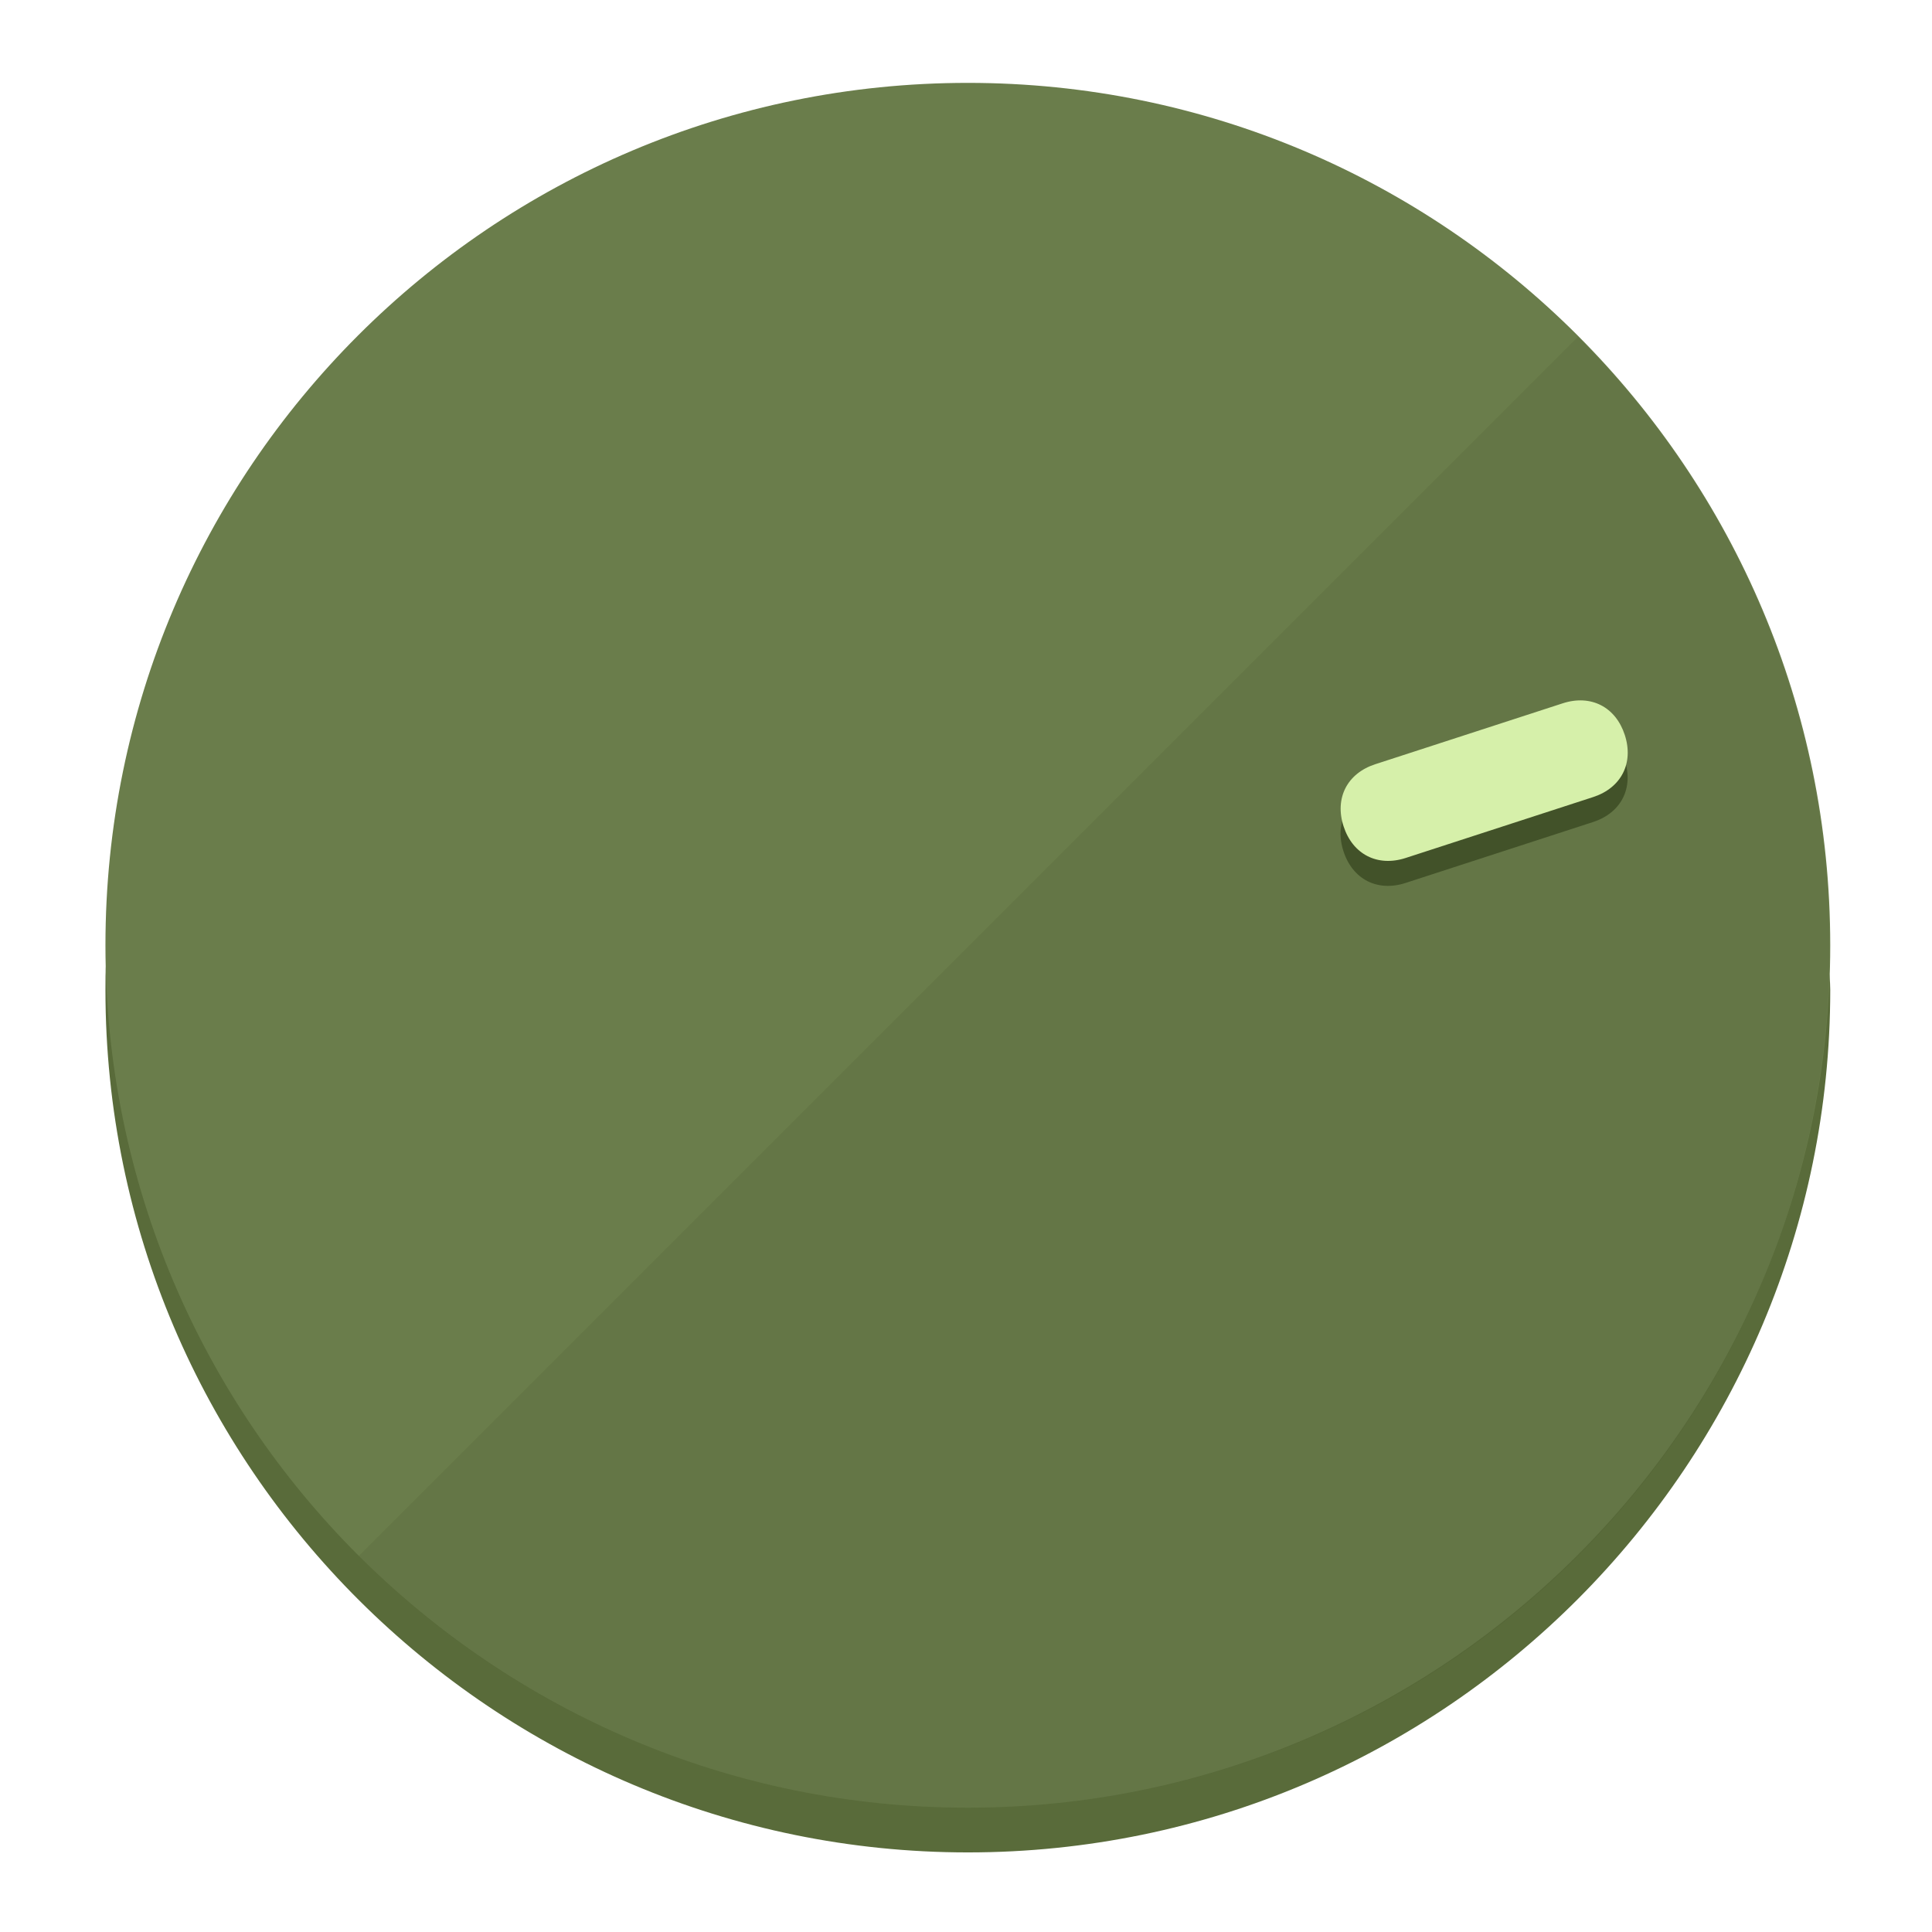
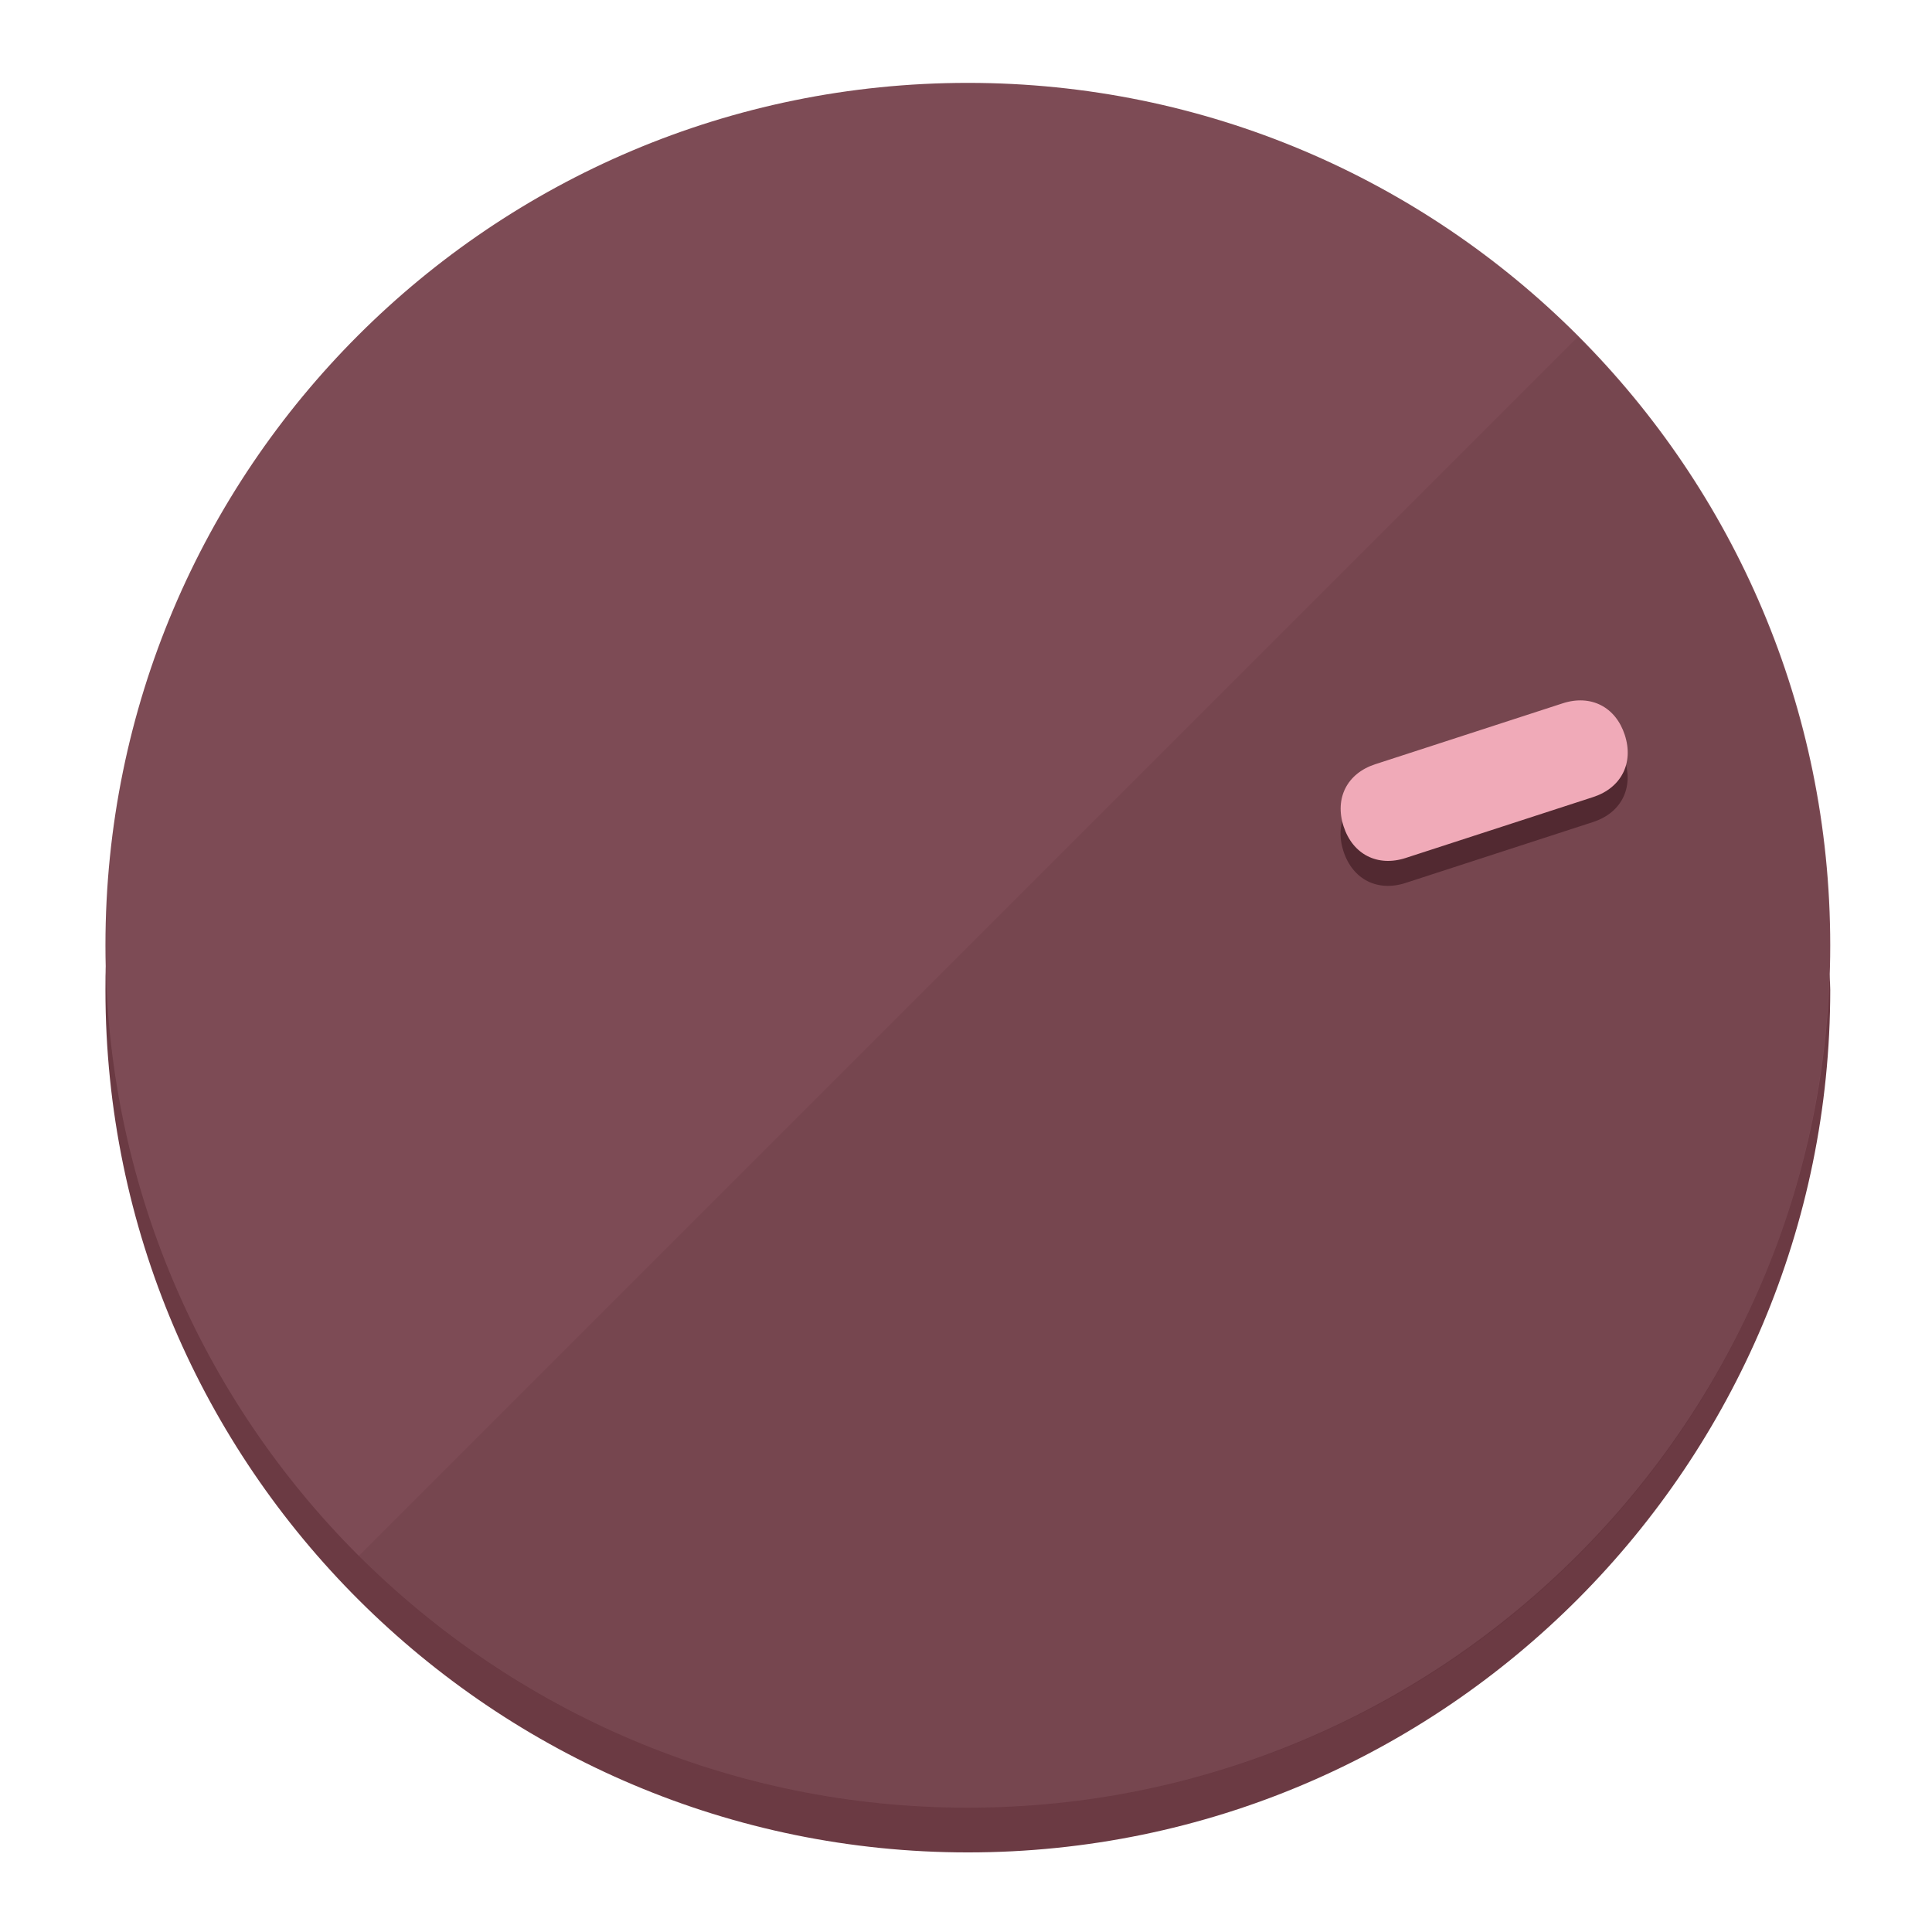
<svg xmlns="http://www.w3.org/2000/svg" height="120px" width="120px" version="1.1" id="Layer_1" viewBox="0 0 496.8 496.8" xml:space="preserve">
  <defs id="defs23" />
  <g id="g3158">
-     <path style="display:inline;fill:#596B3A;fill-opacity:1;stroke-width:1.584" d="m 248.875,445.92 c 116.582,0 212.89,-91.238 220.493,-205.286 0,5.069 1.267,8.87 1.267,13.939 0,121.651 -98.842,221.76 -221.76,221.76 -121.651,0 -221.76,-98.842 -221.76,-221.76 0,-5.069 0,-8.87 1.267,-13.939 7.603,114.048 103.91,205.286 220.493,205.286 z" id="path8" />
-     <circle style="display:inline;fill:#6A7D4B;fill-opacity:1;stroke-width:1.584" cx="248.875" cy="243.071" r="221.76" id="circle12" />
-     <path style="display:inline;fill:#425229;fill-opacity:0.154;stroke-width:1.587" d="m 405.744,86.606 c 86.308,86.308 86.308,227.193 0,313.5 -86.308,86.308 -227.193,86.308 -313.5,0" id="path14" />
+     <path style="display:inline;fill:#6B3A43;fill-opacity:1;stroke-width:1.584" d="m 248.875,445.92 c 116.582,0 212.89,-91.238 220.493,-205.286 0,5.069 1.267,8.87 1.267,13.939 0,121.651 -98.842,221.76 -221.76,221.76 -121.651,0 -221.76,-98.842 -221.76,-221.76 0,-5.069 0,-8.87 1.267,-13.939 7.603,114.048 103.91,205.286 220.493,205.286 z" id="path8" />
+     <circle style="display:inline;fill:#7D4B55;fill-opacity:1;stroke-width:1.584" cx="248.875" cy="243.071" r="221.76" id="circle12" />
+     <path style="display:inline;fill:#522931;fill-opacity:0.154;stroke-width:1.587" d="m 405.744,86.606 c 86.308,86.308 86.308,227.193 0,313.5 -86.308,86.308 -227.193,86.308 -313.5,0" id="path14" />
  </g>
  <g id="g3198">
    <circle style="display:none;fill:#000000;fill-opacity:0;stroke-width:1.584" cx="308.441" cy="-161.035" r="221.76" id="circle12-3" transform="rotate(72)" />
-     <path style="display:inline;fill:#425229;fill-opacity:1;stroke-width:1.584" d="m 361.436,227.043 c -7.231,2.35 -13.618,-0.905 -15.968,-8.136 v 0 c -2.35,-7.231 0.905,-13.618 8.136,-15.968 l 48.207,-15.663 c 7.231,-2.349 13.618,0.905 15.968,8.136 v 0 c 2.35,7.231 -0.905,13.618 -8.136,15.968 z" id="path3789" />
-     <path style="display:inline;fill:#D6F0AA;stroke-width:1.584" d="m 361.461,220.621 c -7.231,2.349 -13.618,-0.905 -15.968,-8.136 v 0 c -2.35,-7.231 0.905,-13.618 8.136,-15.968 l 48.207,-15.663 c 7.231,-2.35 13.618,0.905 15.968,8.136 v 0 c 2.35,7.231 -0.905,13.618 -8.136,15.968 z" id="path915" />
+     <path style="display:inline;fill:#522931;fill-opacity:1;stroke-width:1.584" d="m 361.436,227.043 c -7.231,2.35 -13.618,-0.905 -15.968,-8.136 v 0 c -2.35,-7.231 0.905,-13.618 8.136,-15.968 l 48.207,-15.663 c 7.231,-2.349 13.618,0.905 15.968,8.136 v 0 c 2.35,7.231 -0.905,13.618 -8.136,15.968 z" id="path3789" />
+     <path style="display:inline;fill:#F0AAB8;stroke-width:1.584" d="m 361.461,220.621 c -7.231,2.349 -13.618,-0.905 -15.968,-8.136 v 0 c -2.35,-7.231 0.905,-13.618 8.136,-15.968 l 48.207,-15.663 c 7.231,-2.35 13.618,0.905 15.968,8.136 v 0 c 2.35,7.231 -0.905,13.618 -8.136,15.968 z" id="path915" />
  </g>
</svg>
